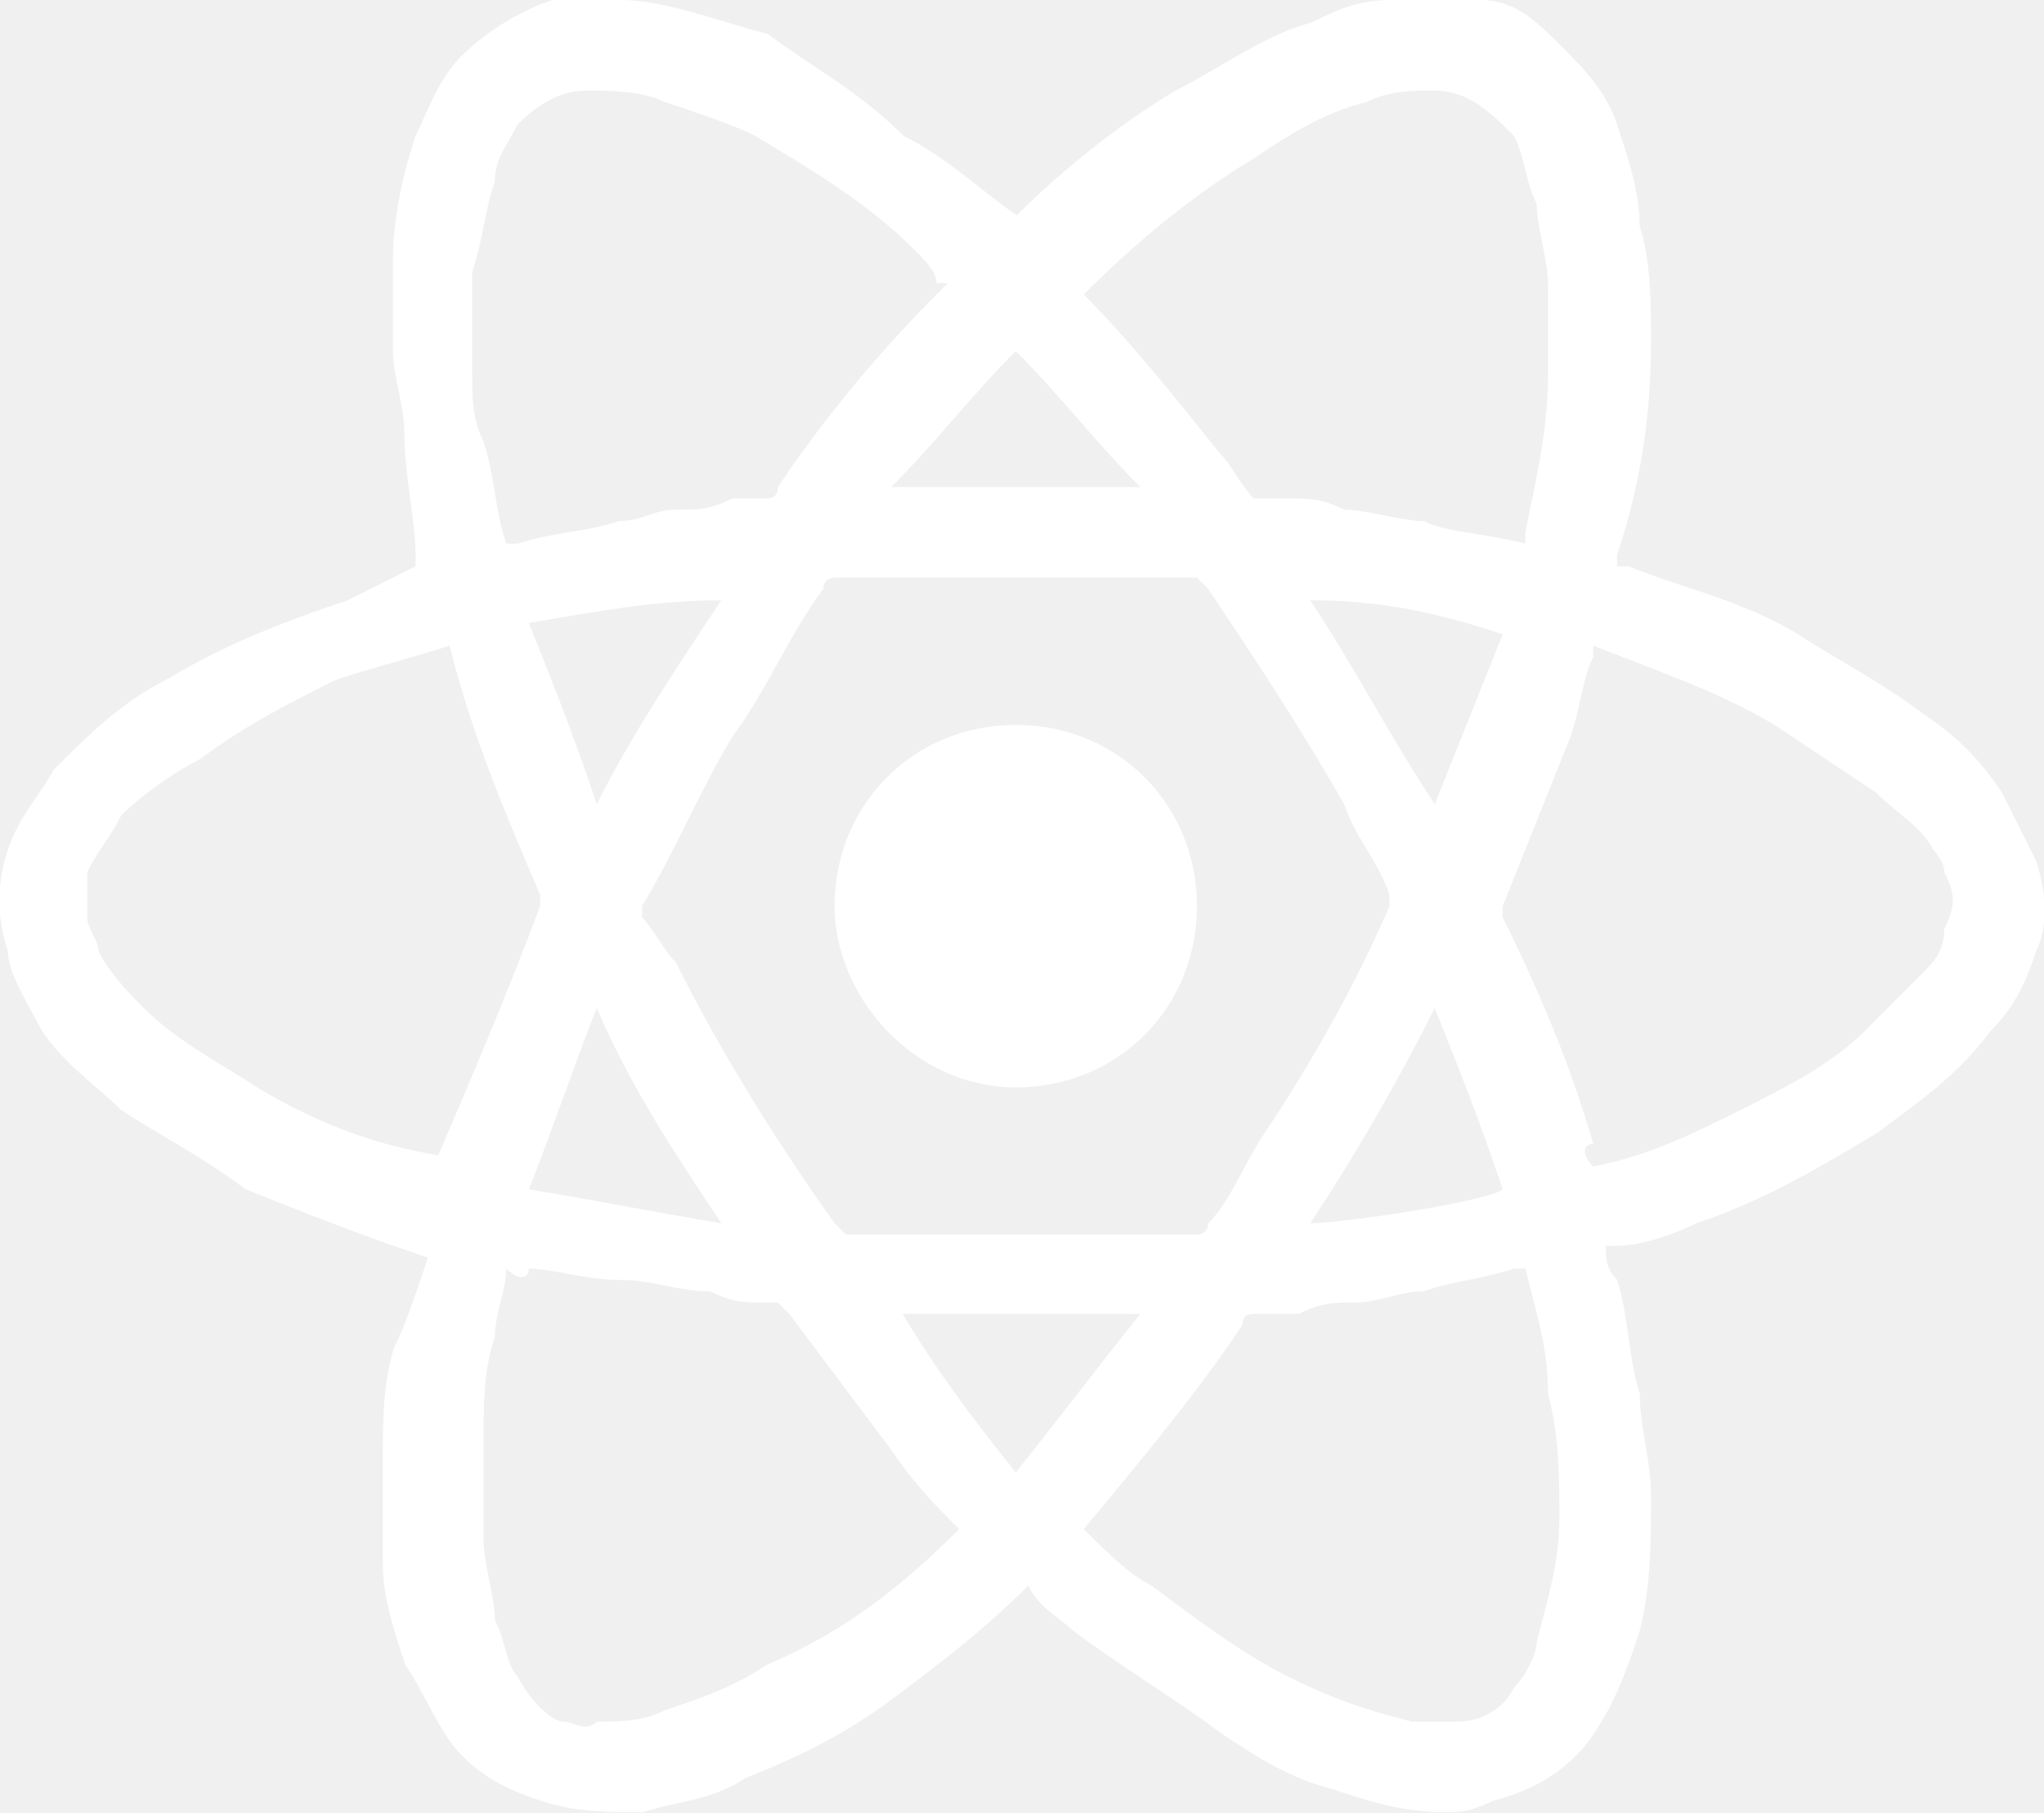
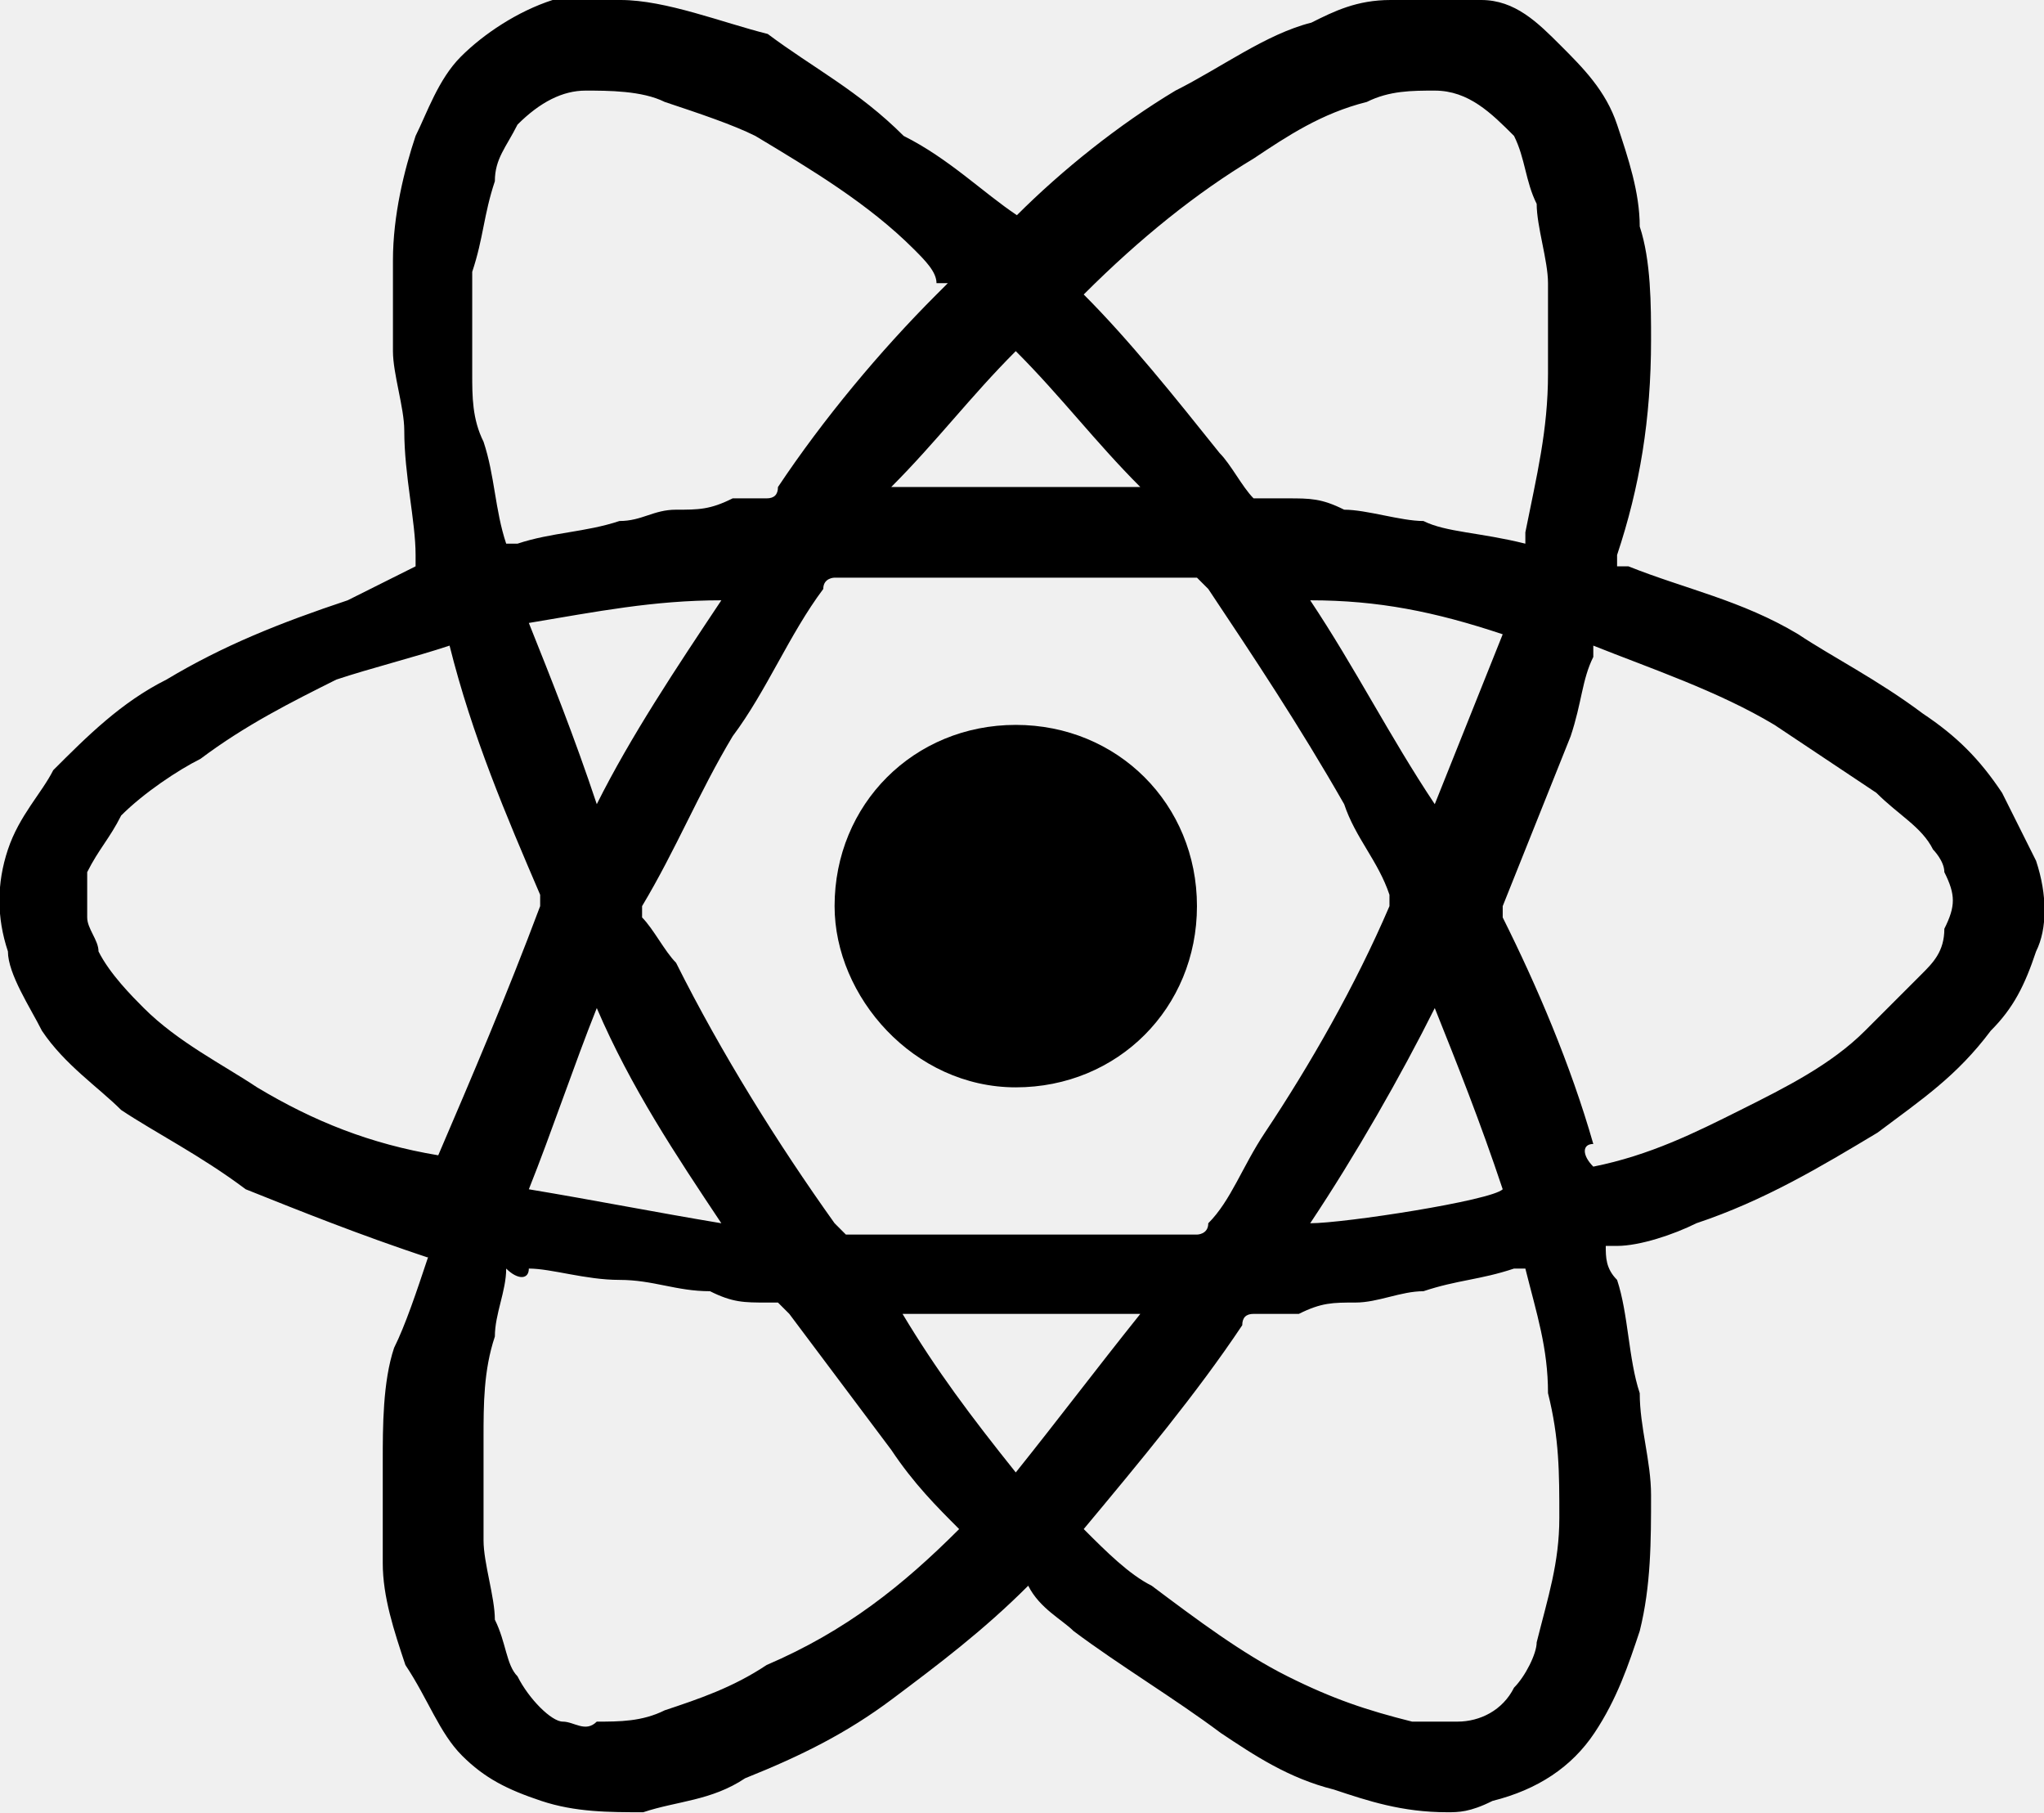
<svg xmlns="http://www.w3.org/2000/svg" id="Layer_2" data-name="Layer 2" viewBox="0 0 18.05 16">
-   <defs>
-     <style>
-       .cls-1 {
-         fill: #fff;
-       }
-     </style>
-   </defs>
  <g id="Capa_1" data-name="Capa 1">
    <g>
      <path class="cls-1" d="M3.77,11.1s-.1-.1,0,0c-.6-.2-1.1-.4-1.6-.6-.4-.3-.8-.5-1.1-.7-.2-.2-.5-.4-.7-.7-.1-.2-.3-.5-.3-.7-.1-.3-.1-.6,0-.9s.3-.5,.4-.7c.3-.3,.6-.6,1-.8,.5-.3,1-.5,1.6-.7,.2-.1,.4-.2,.6-.3h0v-.1c0-.3-.1-.7-.1-1.1,0-.2-.1-.5-.1-.7v-.8c0-.4,.1-.8,.2-1.1,.1-.2,.2-.5,.4-.7S4.57,.1,4.88,0h.6C5.88,0,6.38,.2,6.78,.3c.4,.3,.8,.5,1.2,.9,.4,.2,.7,.5,1,.7h0c.4-.4,.9-.8,1.4-1.1,.4-.2,.8-.5,1.2-.6,.2-.1,.4-.2,.7-.2h.8c.3,0,.5,.2,.7,.4s.4,.4,.5,.7,.2,.6,.2,.9c.1,.3,.1,.7,.1,1,0,.7-.1,1.3-.3,1.9v.1h.1c.5,.2,1,.3,1.5,.6,.3,.2,.7,.4,1.1,.7,.3,.2,.5,.4,.7,.7,.1,.2,.2,.4,.3,.6,.1,.3,.1,.6,0,.8-.1,.3-.2,.5-.4,.7-.3,.4-.6,.6-1,.9-.5,.3-1,.6-1.6,.8-.2,.1-.5,.2-.7,.2h-.1c0,.1,0,.2,.1,.3,.1,.3,.1,.7,.2,1,0,.3,.1,.6,.1,.9,0,.4,0,.8-.1,1.2-.1,.3-.2,.6-.4,.9-.2,.3-.5,.5-.9,.6-.2,.1-.3,.1-.4,.1-.4,0-.7-.1-1-.2-.4-.1-.7-.3-1-.5-.4-.3-.9-.6-1.3-.9-.1-.1-.3-.2-.4-.4h0c-.4,.4-.8,.7-1.2,1-.4,.3-.8,.5-1.3,.7-.3,.2-.6,.2-.9,.3-.3,0-.6,0-.9-.1s-.5-.2-.7-.4c-.2-.2-.3-.5-.5-.8-.1-.3-.2-.6-.2-.9v-.9c0-.3,0-.7,.1-1,.1-.2,.2-.5,.3-.8h0Zm5.3-.2h1.5s.1,0,.1-.1c.2-.2,.3-.5,.5-.8,.4-.6,.8-1.3,1.1-2v-.1c-.1-.3-.3-.5-.4-.8-.4-.7-.8-1.3-1.2-1.9l-.1-.1h-3.2s-.1,0-.1,.1c-.3,.4-.5,.9-.8,1.3-.3,.5-.5,1-.8,1.5v.1c.1,.1,.2,.3,.3,.4,.4,.8,.9,1.6,1.4,2.3l.1,.1h.7c.2,0,.5,0,.9,0h0ZM3.97,5.7h0c-.3,.1-.7,.2-1,.3-.4,.2-.8,.4-1.2,.7-.2,.1-.5,.3-.7,.5-.1,.2-.2,.3-.3,.5v.4c0,.1,.1,.2,.1,.3,.1,.2,.3,.4,.4,.5,.3,.3,.7,.5,1,.7,.5,.3,1,.5,1.6,.6h0c.3-.7,.6-1.4,.9-2.2v-.1c-.3-.7-.6-1.4-.8-2.2h0Zm.5,5.5s0,.1,0,0c0,.2-.1,.4-.1,.6-.1,.3-.1,.6-.1,.9v.9c0,.2,.1,.5,.1,.7,.1,.2,.1,.4,.2,.5,.1,.2,.3,.4,.4,.4s.2,.1,.3,0c.2,0,.4,0,.6-.1,.3-.1,.6-.2,.9-.4,.7-.3,1.2-.7,1.7-1.2h0c-.2-.2-.4-.4-.6-.7-.3-.4-.6-.8-.9-1.2l-.1-.1h-.1c-.2,0-.3,0-.5-.1-.3,0-.5-.1-.8-.1s-.6-.1-.8-.1c0,.1-.1,.1-.2,0h0Zm5.1,2.3h0c.2,.2,.4,.4,.6,.5,.4,.3,.8,.6,1.2,.8s.7,.3,1.1,.4h.4c.2,0,.4-.1,.5-.3,.1-.1,.2-.3,.2-.4,.1-.4,.2-.7,.2-1.1s0-.7-.1-1.1c0-.4-.1-.7-.2-1.1h-.1c-.3,.1-.5,.1-.8,.2-.2,0-.4,.1-.6,.1s-.3,0-.5,.1h-.4q-.1,0-.1,.1c-.4,.6-.9,1.2-1.4,1.8h0ZM4.47,4.8h.1c.3-.1,.6-.1,.9-.2,.2,0,.3-.1,.5-.1s.3,0,.5-.1h.3q.1,0,.1-.1c.4-.6,.9-1.2,1.4-1.7l.1-.1h-.1c0-.1-.1-.2-.2-.3-.4-.4-.9-.7-1.4-1-.2-.1-.5-.2-.8-.3-.2-.1-.5-.1-.7-.1s-.4,.1-.6,.3c-.1,.2-.2,.3-.2,.5-.1,.3-.1,.5-.2,.8v.9c0,.2,0,.4,.1,.6,.1,.3,.1,.6,.2,.9h0Zm9,0v-.1c.1-.5,.2-.9,.2-1.4v-.8c0-.2-.1-.5-.1-.7-.1-.2-.1-.4-.2-.6-.2-.2-.4-.4-.7-.4-.2,0-.4,0-.6,.1-.4,.1-.7,.3-1,.5-.5,.3-1,.7-1.5,1.2h0c.4,.4,.8,.9,1.2,1.4,.1,.1,.2,.3,.3,.4h.3c.2,0,.3,0,.5,.1,.2,0,.5,.1,.7,.1,.2,.1,.5,.1,.9,.2h0Zm.6,5.5h0c.5-.1,.9-.3,1.3-.5,.4-.2,.8-.4,1.1-.7,.1-.1,.3-.3,.5-.5,.1-.1,.2-.2,.2-.4,.1-.2,.1-.3,0-.5,0-.1-.1-.2-.1-.2-.1-.2-.3-.3-.5-.5-.3-.2-.6-.4-.9-.6-.5-.3-1.1-.5-1.6-.7h0v.1c-.1,.2-.1,.4-.2,.7-.2,.5-.4,1-.6,1.5v.1h0c.3,.6,.6,1.3,.8,2-.1,0-.1,.1,0,.2h0Zm-1.4-1.4c-.3,.6-.7,1.3-1.1,1.9h0c.3,0,1.6-.2,1.7-.3-.2-.6-.4-1.1-.6-1.6h0Zm-2.6,2.7h-2.1c.3,.5,.6,.9,1,1.4,.4-.5,.7-.9,1.1-1.4h0Zm-5.4-1.1c.6,.1,1.1,.2,1.7,.3-.4-.6-.8-1.2-1.1-1.9-.2,.5-.4,1.1-.6,1.6h0Zm5.4-6.2c-.4-.4-.7-.8-1.1-1.2-.4,.4-.7,.8-1.1,1.2h2.2Zm1.5,1c.4,.6,.7,1.2,1.1,1.8,.2-.5,.4-1,.6-1.5-.6-.2-1.1-.3-1.7-.3Zm-6.9,.2c.2,.5,.4,1,.6,1.6,.3-.6,.7-1.2,1.1-1.8-.6,0-1.1,.1-1.7,.2h0Z" />
      <path class="cls-1" d="M8.97,6.4c.9,0,1.6,.7,1.6,1.6s-.7,1.6-1.6,1.6-1.6-.8-1.6-1.6c0-.9,.7-1.6,1.6-1.6Z" />
    </g>
  </g>
</svg>
